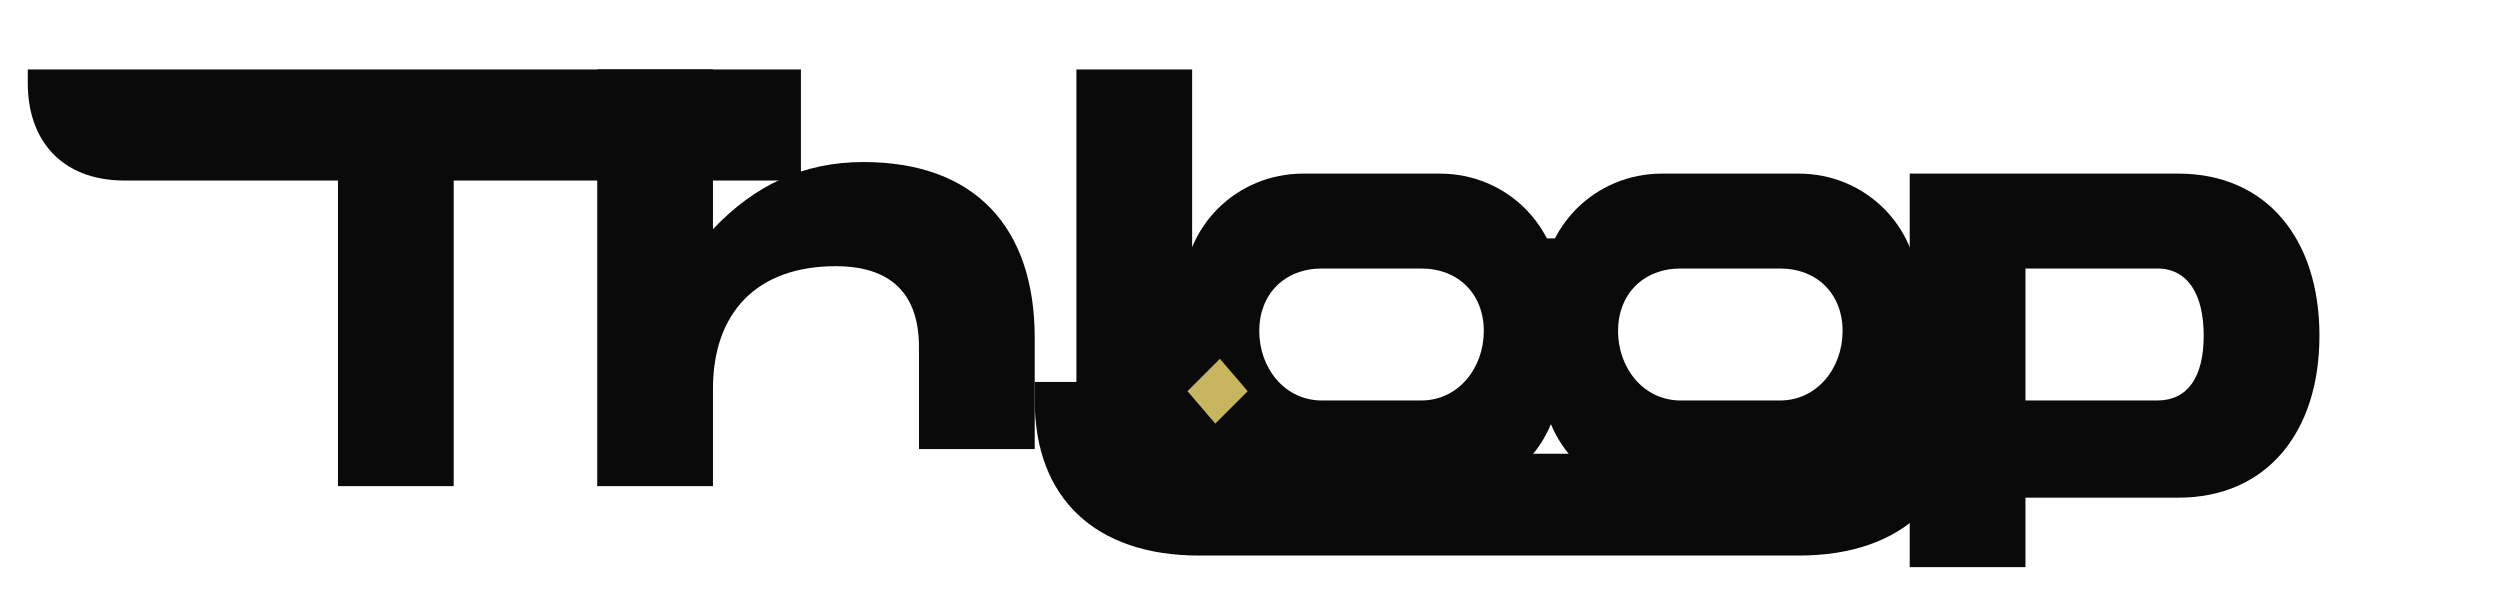
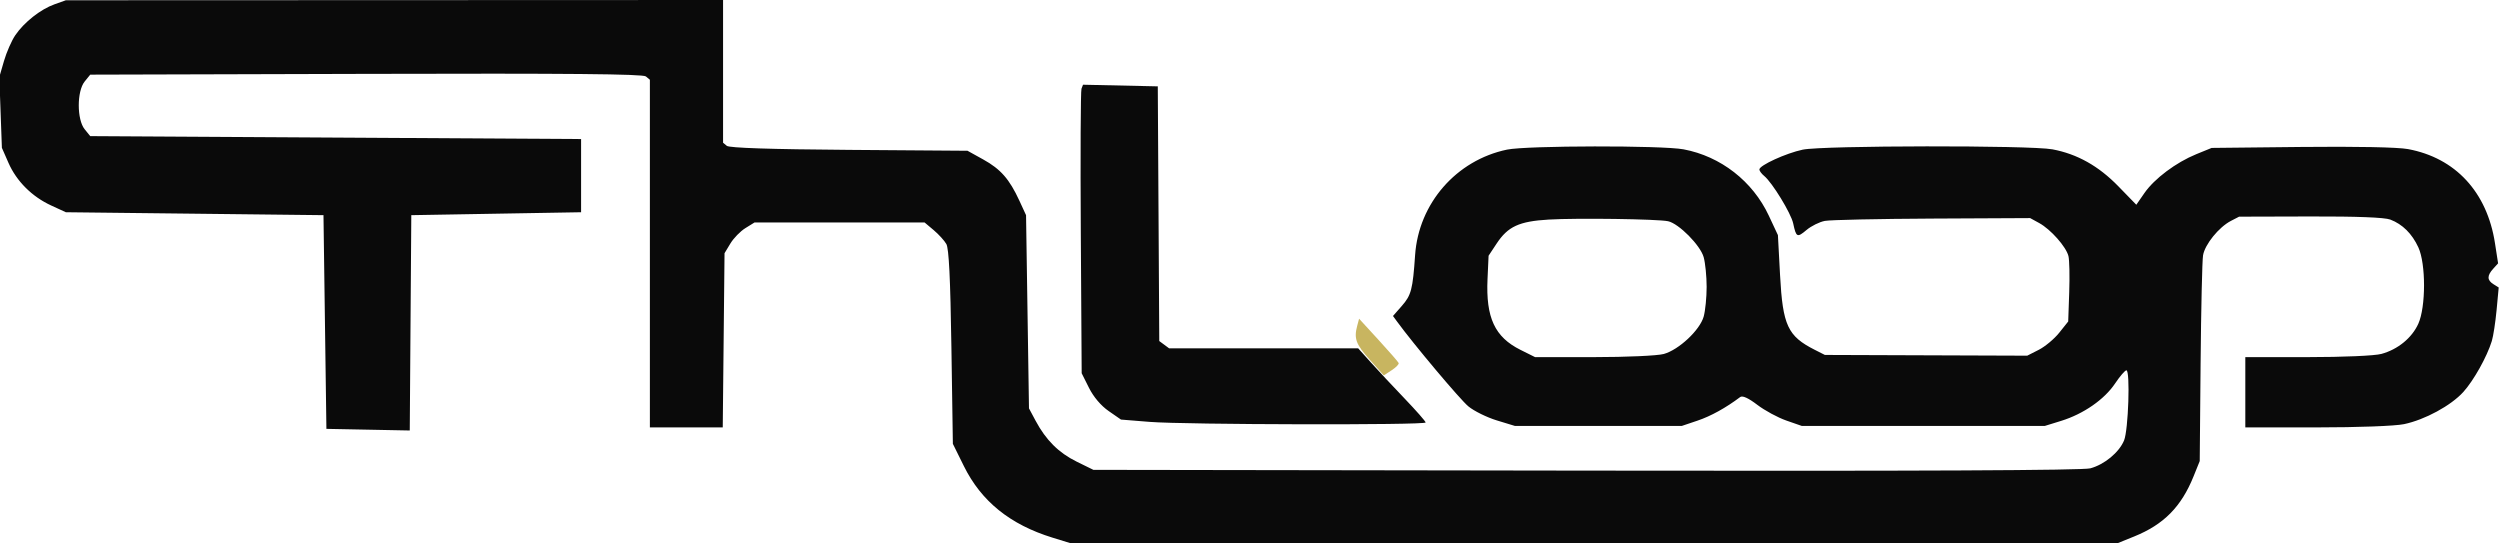
- <svg xmlns="http://www.w3.org/2000/svg" viewBox="0 0 1080 260" role="img" aria-labelledby="title desc">
-   <g fill="#0A0A0A">
-     <path d="M54 30h292v48H196v132h-50V78H54c-28 0-42-18-42-42v-6h42z" />
-     <path d="M258 30h50v69c18-19 39-29 65-29 48 0 74 28 74 76v48h-50v-44c0-23-12-35-36-35-34 0-53 20-53 53v42h-50z" />
-     <path d="M465 30h50v128c0 19 10 28 29 28h76v49h-84c-45 0-71-25-71-69z" />
-     <rect x="654" y="103" width="32" height="64" rx="10" />
-     <path fill-rule="evenodd" d="M563 75h59c29 0 52 23 52 52v36c0 29-23 52-52 52h-59c-29 0-52-23-52-52v-36c0-29 23-52 52-52Zm8 41c-16 0-27 11-27 27s11 30 27 30h43c16 0 27-14 27-30s-11-27-27-27z" />
-     <path fill-rule="evenodd" d="M718 75h59c29 0 52 23 52 52v36c0 29-23 52-52 52h-59c-29 0-52-23-52-52v-36c0-29 23-52 52-52Zm8 41c-16 0-27 11-27 27s11 30 27 30h43c16 0 27-14 27-30s-11-27-27-27z" />
-     <path fill-rule="evenodd" d="M825 75h116c38 0 61 28 61 70s-23 70-61 70h-66v30h-50Zm50 41v57h57c13 0 20-10 20-28s-7-29-20-29z" />
-     <path d="M397 165h50v8c0 42 26 67 71 67h259c45 0 71-25 71-67v-8h-50v3c0 19-10 28-29 28H526c-19 0-29-9-29-28v-3z" />
+ <svg xmlns="http://www.w3.org/2000/svg" viewBox="0 0 854 186" role="img" aria-labelledby="title">
+   <g transform="translate(0 186) scale(1 -1)" fill="#0A0A0A" fill-rule="evenodd">
+     <path d="M18.627 184.532 C13.857 182.831 8.246 178.410 5.224 173.970 C3.971 172.131 2.232 168.166 1.358 165.159 L-0.231 159.693 0.207 147.596 L0.645 135.500 2.884 130.393 C5.647 124.092 10.922 118.824 17.500 115.799 L22.500 113.500 66.500 113.000 L110.500 112.500 111.000 76.000 L111.500 39.500 125.738 39.223 L139.975 38.945 140.238 75.723 L140.500 112.500 169.500 113.000 L198.500 113.500 198.500 126.000 L198.500 138.500 114.661 139.000 L30.823 139.500 28.911 141.861 C26.241 145.159 26.241 154.841 28.911 158.139 L30.823 160.500 125.041 160.765 C194.325 160.960 219.621 160.729 220.629 159.893 L222.000 158.755 222.000 99.378 L222.000 40.000 234.445 40.000 L246.890 40.000 247.195 69.750 L247.500 99.500 249.500 102.819 C250.600 104.645 252.903 107.007 254.618 108.069 L257.736 110.000 286.791 110.000 L315.847 110.000 318.946 107.392 C320.650 105.958 322.597 103.820 323.273 102.642 C324.144 101.121 324.645 90.920 325.000 67.444 L325.500 34.387 329.259 26.786 C335.214 14.744 345.037 6.814 359.543 2.338 L365.500 0.500 544.500 0.500 L723.500 0.500 729.053 2.748 C739.159 6.840 745.126 12.883 749.320 23.277 L751.428 28.500 751.725 62.000 C751.888 80.425 752.264 96.972 752.560 98.771 C753.174 102.498 757.956 108.409 762.086 110.544 L764.874 111.986 789.208 112.056 C805.025 112.101 814.584 111.730 816.520 110.996 C820.682 109.419 823.948 106.185 826.110 101.500 C828.707 95.872 828.694 81.125 826.087 75.384 C823.891 70.548 819.096 66.632 813.500 65.104 C811.196 64.474 800.491 64.009 788.250 64.006 L767.000 64.000 767.000 52.000 L767.000 40.000 791.451 40.000 C805.496 40.000 818.157 40.472 821.201 41.109 C828.326 42.599 837.275 47.455 841.483 52.113 C845.019 56.027 849.560 64.147 851.202 69.491 C851.711 71.146 852.448 75.942 852.841 80.148 L853.556 87.796 851.778 88.907 C849.555 90.295 849.526 91.818 851.674 94.193 L853.349 96.043 852.279 102.953 C849.579 120.397 838.765 132.078 822.540 135.077 C819.073 135.718 804.861 136.000 786.175 135.800 L755.500 135.470 750.281 133.343 C743.341 130.514 735.951 124.980 732.539 120.056 L729.765 116.053 723.632 122.357 C716.877 129.301 709.583 133.392 701.114 134.986 C693.572 136.406 622.577 136.314 615.799 134.876 C610.084 133.663 601.000 129.507 601.000 128.106 C601.000 127.632 601.753 126.627 602.673 125.872 C605.411 123.625 611.810 113.148 612.549 109.701 C613.579 104.897 613.900 104.738 617.104 107.434 C618.729 108.802 621.558 110.202 623.390 110.545 C625.222 110.889 641.747 111.244 660.111 111.335 L693.500 111.500 696.602 109.801 C700.519 107.655 705.783 101.712 706.581 98.534 C706.916 97.197 707.035 91.621 706.845 86.142 L706.500 76.180 703.436 72.340 C701.750 70.228 698.600 67.600 696.436 66.500 L692.500 64.500 657.938 64.627 L623.377 64.754 619.938 66.494 C610.677 71.181 608.987 74.810 608.069 91.985 L607.336 105.684 604.225 112.333 C598.720 124.096 587.793 132.599 575.114 134.986 C567.801 136.363 521.484 136.290 514.799 134.891 C497.459 131.263 484.605 116.507 483.397 98.844 C482.597 87.138 482.081 85.162 478.873 81.508 L475.845 78.059 477.172 76.238 C482.860 68.435 498.763 49.517 501.603 47.175 C503.534 45.584 507.900 43.431 511.307 42.391 L517.500 40.500 546.000 40.500 L574.500 40.500 579.858 42.306 C584.418 43.842 589.560 46.684 594.469 50.381 C595.227 50.951 597.272 50.016 600.269 47.728 C602.815 45.785 607.284 43.363 610.199 42.347 L615.500 40.500 657.000 40.500 L698.500 40.500 704.124 42.241 C711.718 44.592 718.869 49.555 722.508 55.000 C724.162 57.475 725.903 59.500 726.378 59.500 C727.730 59.500 727.047 39.047 725.577 35.531 C723.868 31.439 718.870 27.311 714.055 26.015 C711.446 25.312 655.831 25.062 541.851 25.239 L373.500 25.500 367.818 28.290 C361.659 31.315 357.295 35.656 353.756 42.278 L351.500 46.500 350.998 79.500 L350.497 112.500 348.218 117.445 C344.824 124.811 341.832 128.224 335.870 131.526 L330.500 134.500 290.038 134.803 C263.220 135.004 249.142 135.467 248.288 136.176 L247.000 137.245 247.000 161.622 L247.000 186.000 134.750 185.956 L22.500 185.912 18.627 184.532 Z M569.809 110.429 C573.494 109.636 580.848 102.208 581.979 98.137 C582.534 96.137 582.989 91.575 582.989 88.000 C582.989 84.425 582.534 79.863 581.979 77.863 C580.700 73.258 573.509 66.513 568.355 65.081 C566.209 64.486 555.607 64.009 544.446 64.006 L524.393 64.000 519.389 66.493 C510.618 70.864 507.537 77.484 508.137 90.671 L508.500 98.646 511.246 102.795 C515.111 108.636 518.914 110.392 529.000 110.993 C538.616 111.567 566.301 111.184 569.809 110.429 Z M369.434 155.690 C369.145 154.936 369.042 132.760 369.204 106.410 L369.500 58.500 372.000 53.507 C373.558 50.394 376.086 47.414 378.711 45.594 L382.923 42.675 392.711 41.886 C404.723 40.918 487.000 40.736 487.000 41.678 C487.000 42.051 483.736 45.764 479.748 49.928 C475.759 54.093 470.574 59.637 468.227 62.250 L463.959 67.000 431.671 67.000 L399.382 67.000 397.694 68.250 L396.007 69.500 395.753 113.000 L395.500 156.500 382.730 156.780 L369.960 157.060 369.434 155.690 Z" />
+     <g transform="translate(463 58)" fill="#C8B560">
+       <path d="M0.647 16.814 C-0.553 12.333 0.132 10.449 4.897 5.131 L9.708 -0.238 12.391 1.520 C13.866 2.487 14.945 3.597 14.787 3.987 C14.629 4.377 11.523 7.944 7.883 11.913 L1.267 19.129 0.647 16.814 Z" />
+     </g>
  </g>
-   <path fill="#C8B560" d="m513 169 14-14 12 14-14 14z" />
</svg>
